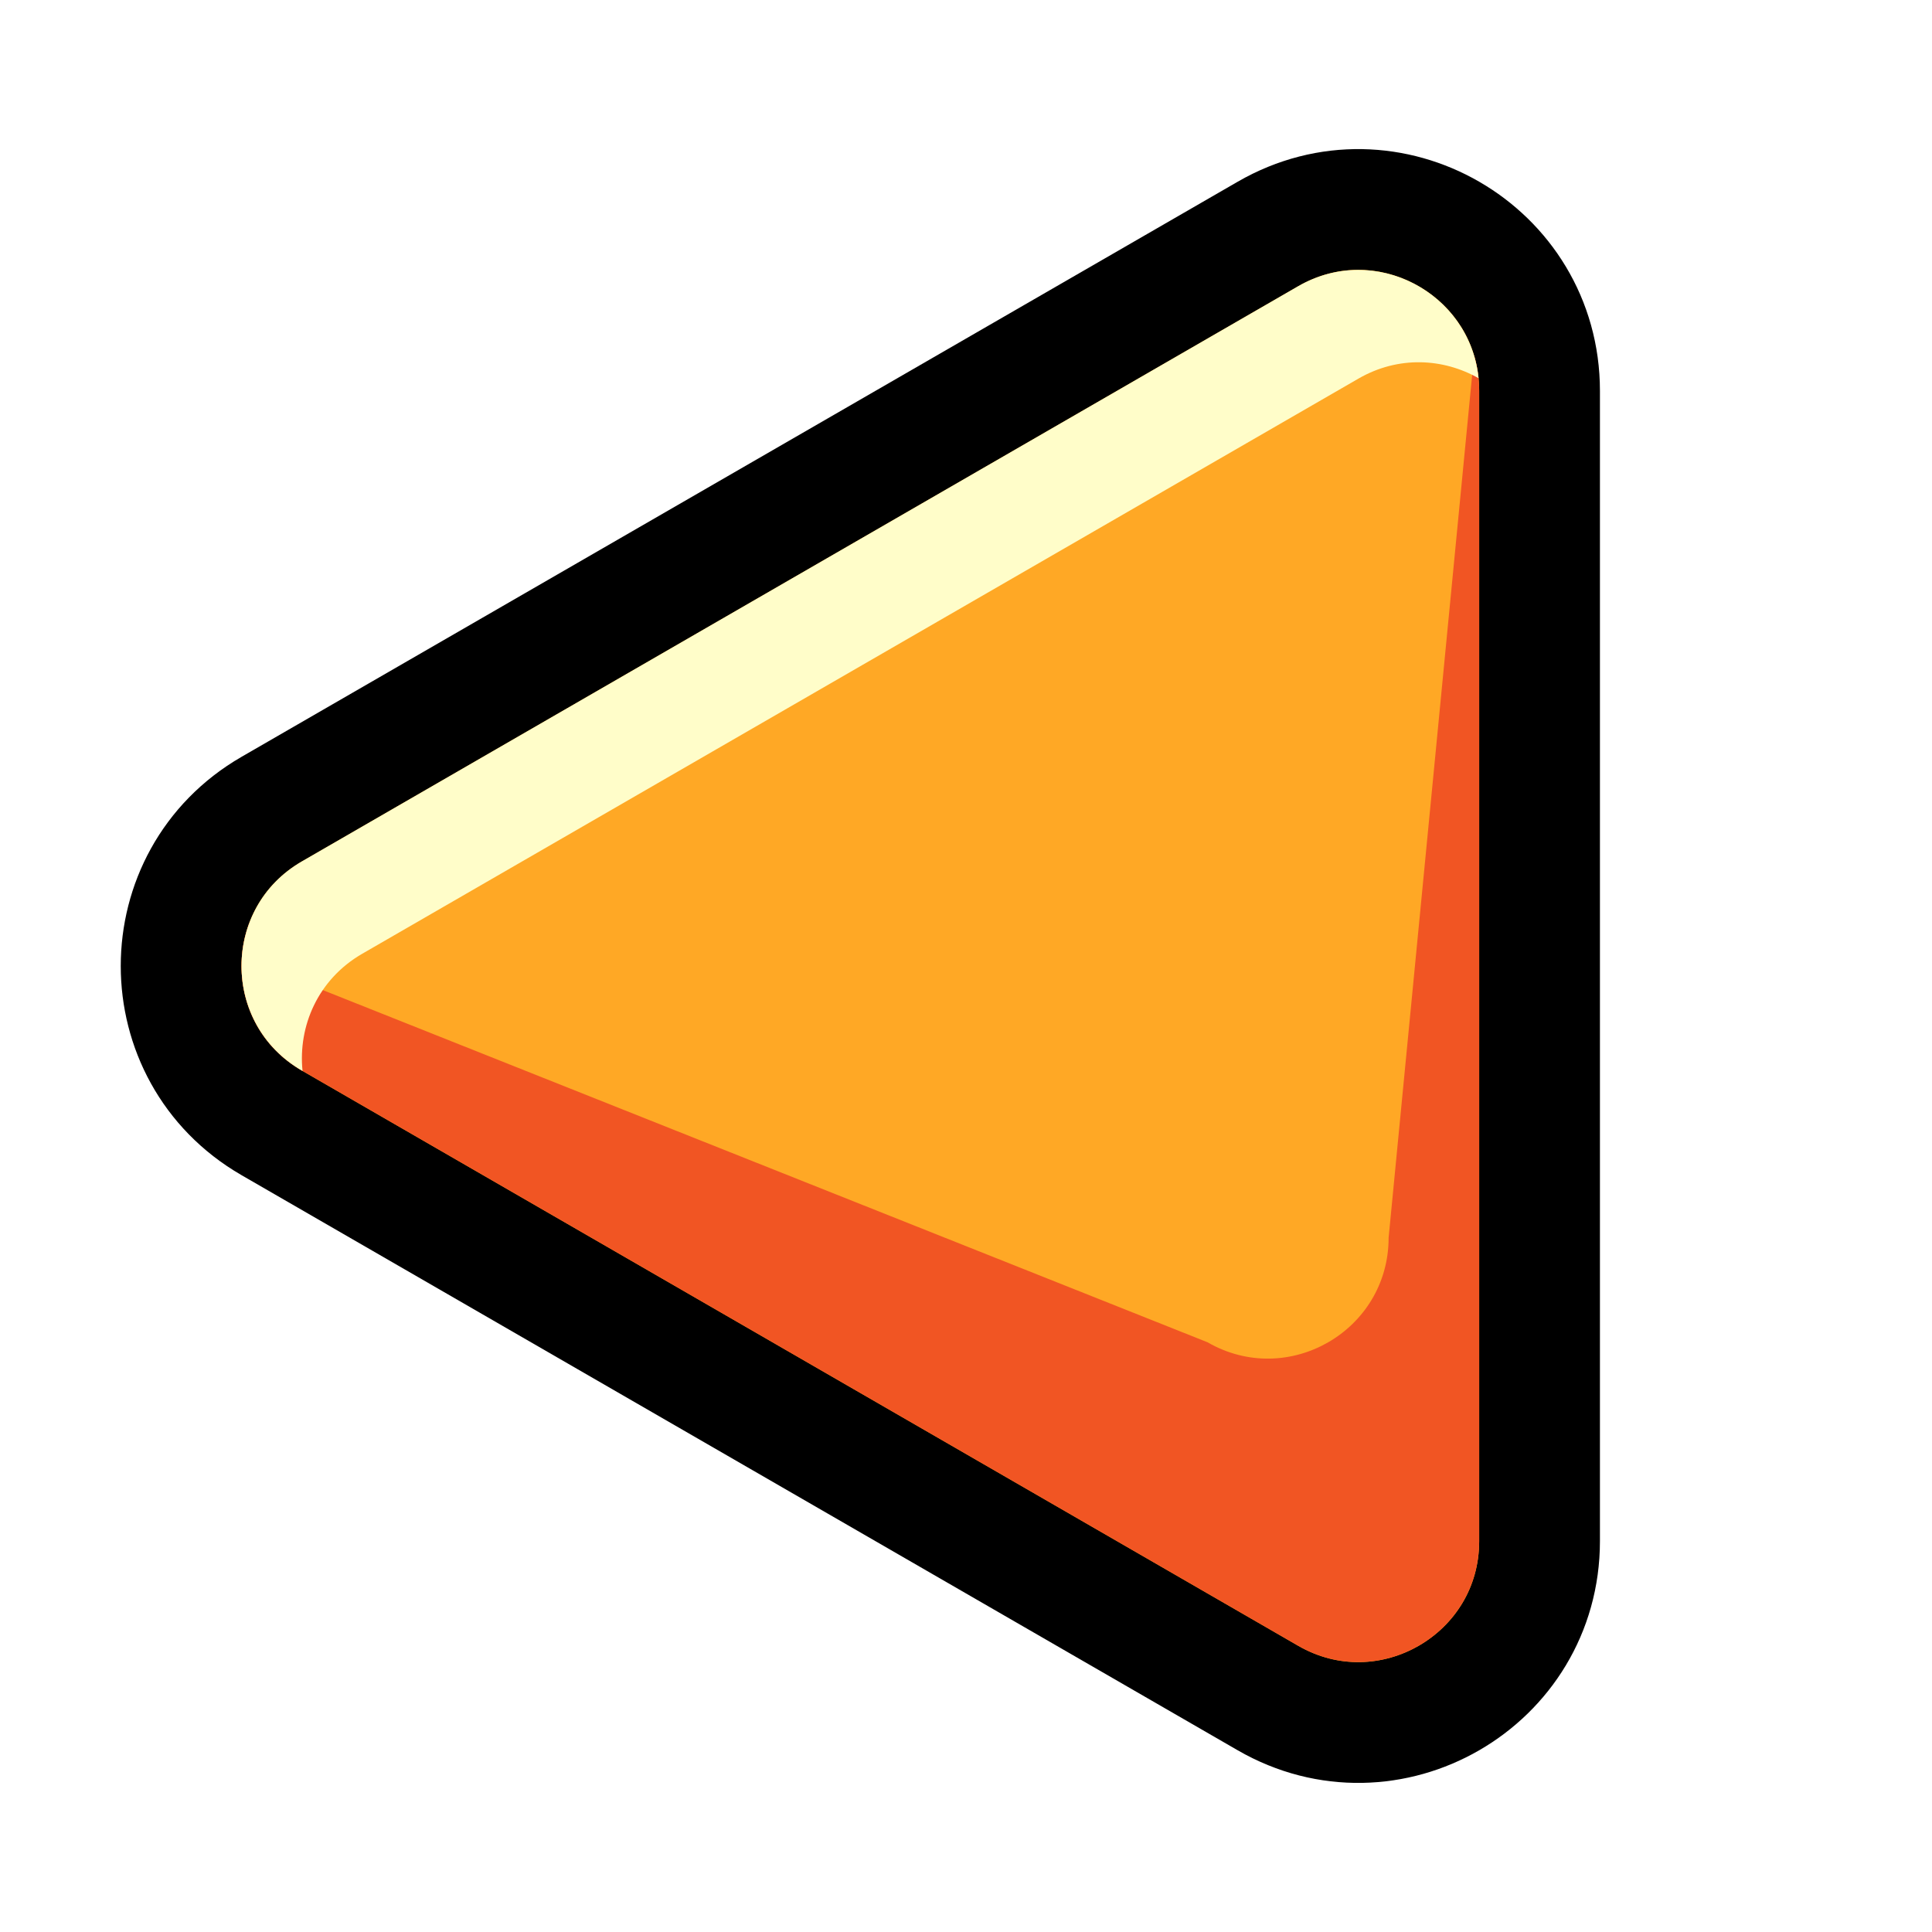
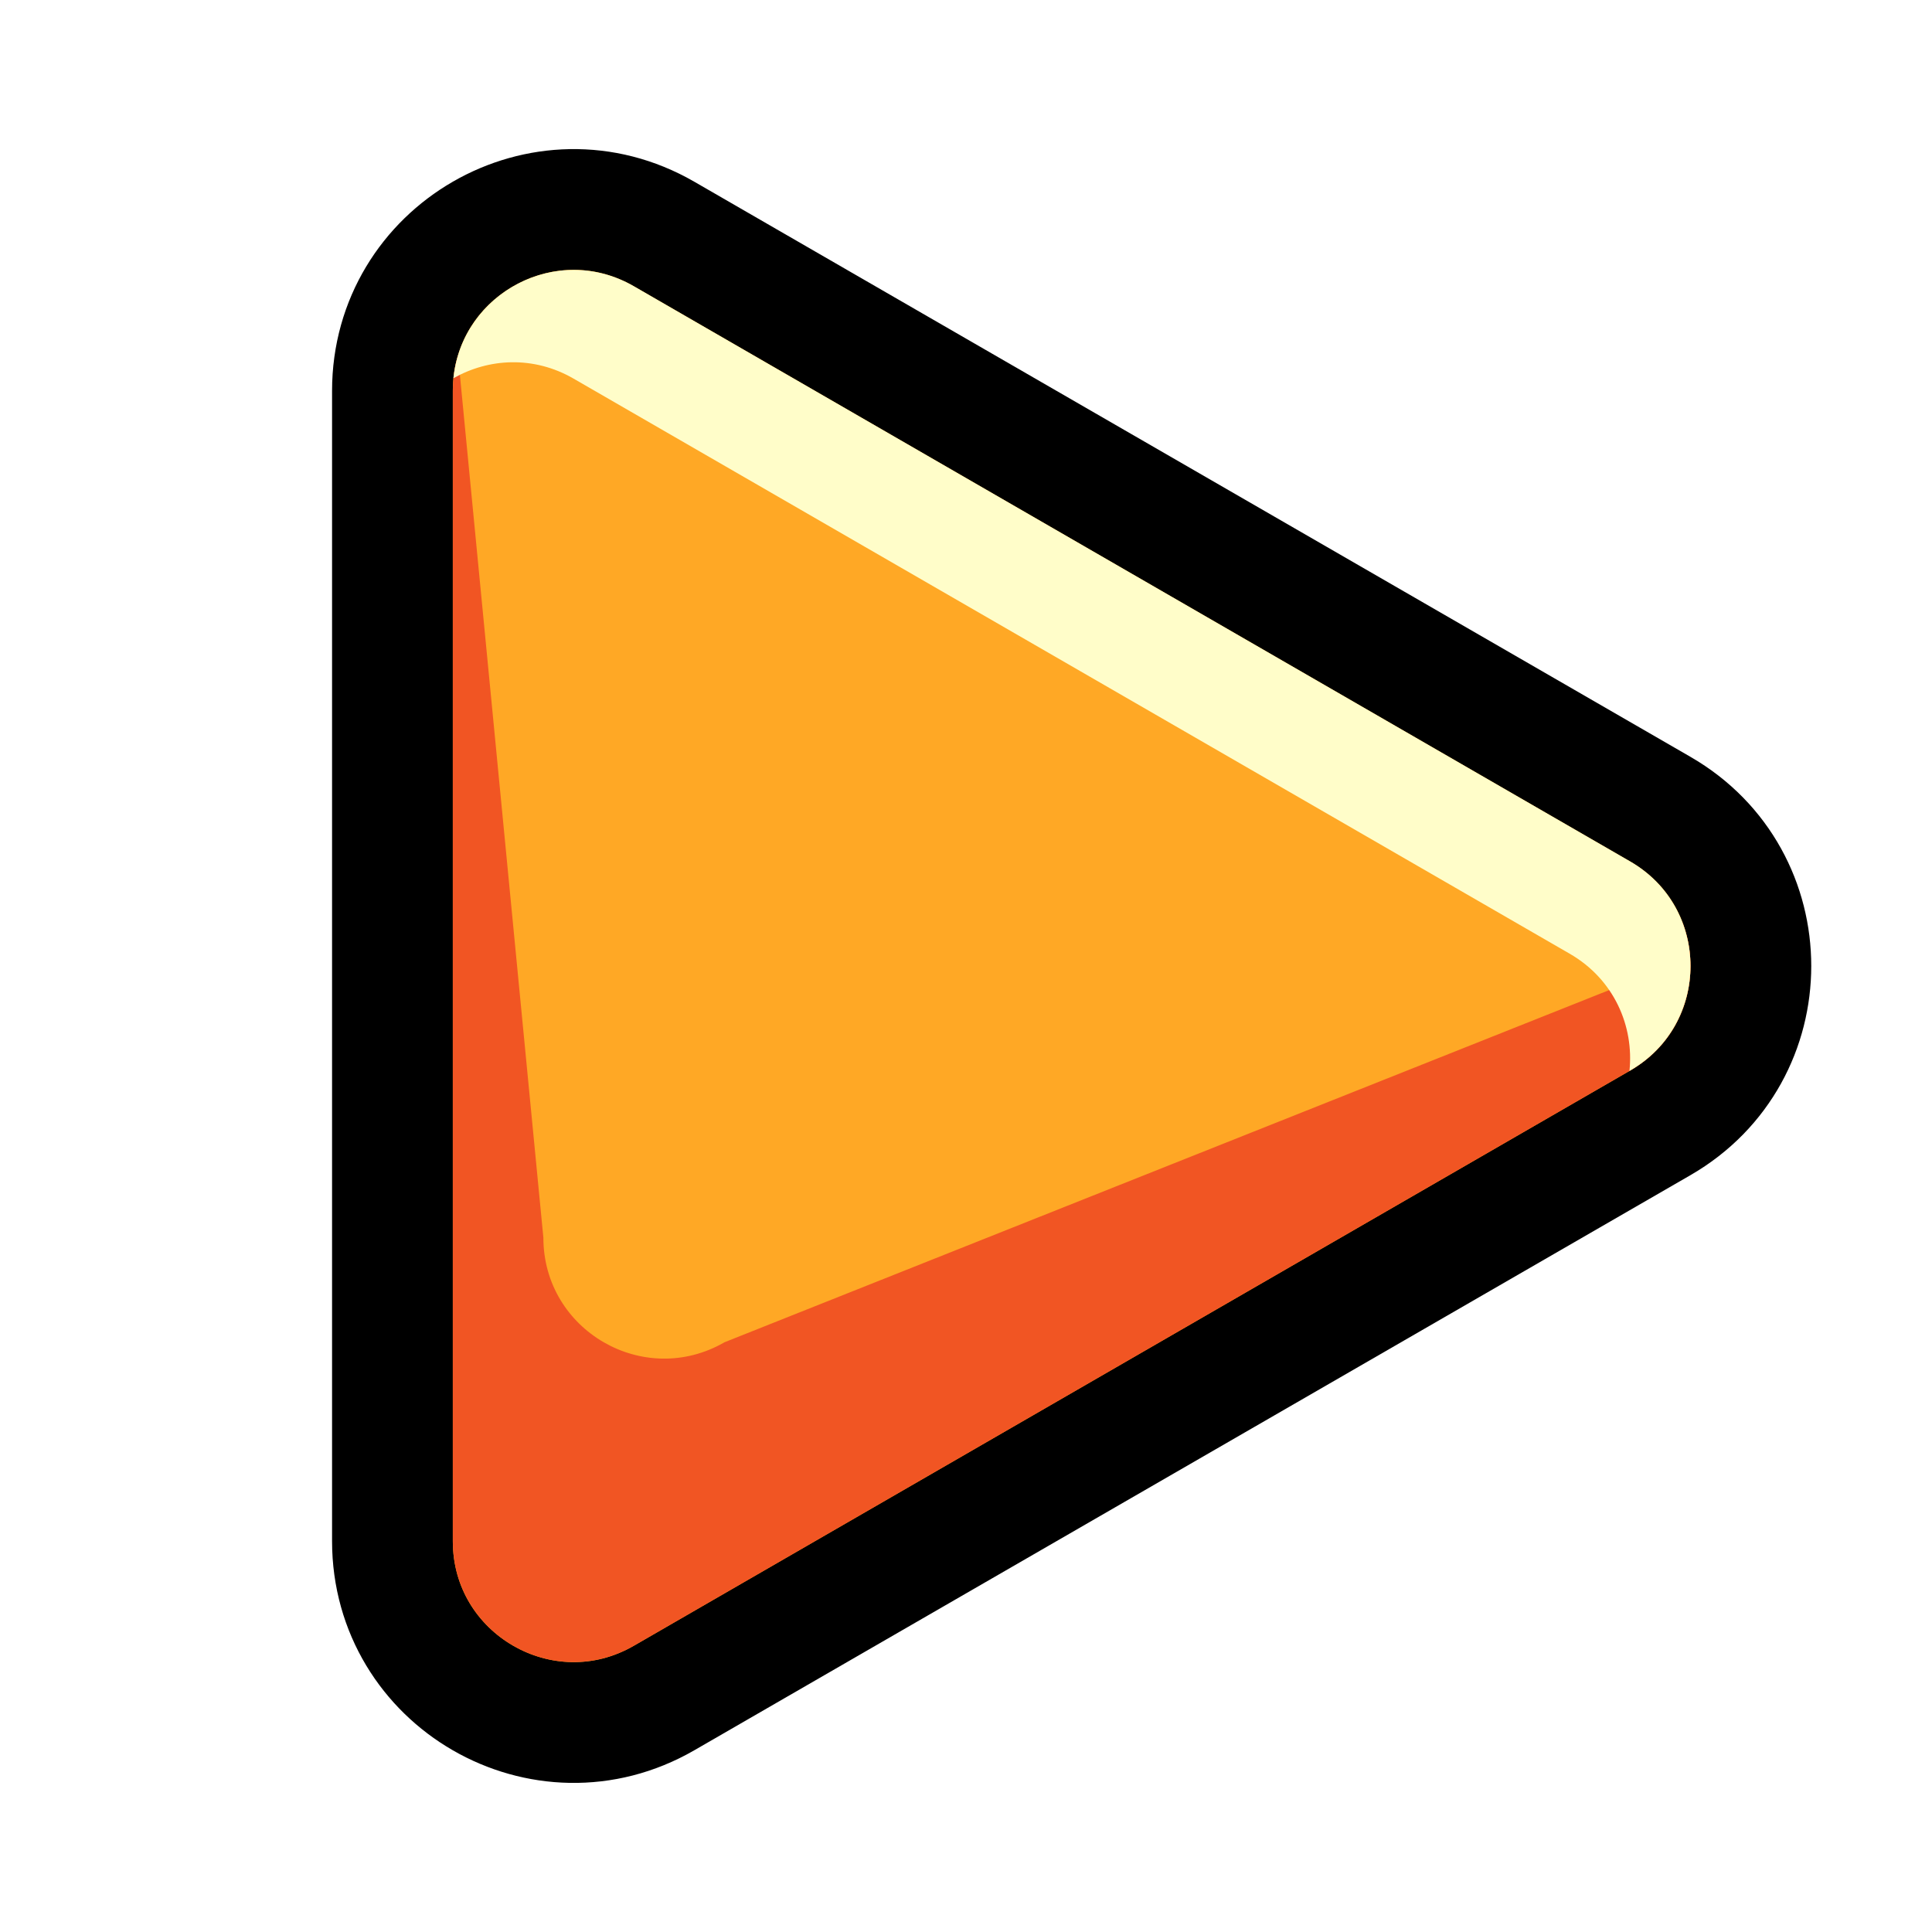
<svg xmlns="http://www.w3.org/2000/svg" width="32" height="32" viewBox="0 0 32 32" fill="none">
-   <path d="M21 3.876L4.5 13.402C2.5 14.557 2.5 17.443 4.5 18.598L21 28.124C23 29.279 25.5 27.836 25.5 25.526V6.474C25.5 4.164 23 2.721 21 3.876Z" fill="#FFA825" stroke="black" stroke-width="2" />
-   <path fill-rule="evenodd" clip-rule="evenodd" d="M4.138 15.265C4.293 15.663 4.581 16.019 5 16.261L20 22.232C21.333 23.002 23 22.04 23 20.5L24.415 5.887C24.47 6.07 24.5 6.267 24.5 6.474V25.526C24.5 27.066 22.833 28.028 21.5 27.258L5 17.732C4.086 17.204 3.798 16.134 4.138 15.265Z" fill="#F15523" />
-   <path fill-rule="evenodd" clip-rule="evenodd" d="M5 14.268C3.667 15.038 3.667 16.962 5 17.732L5.011 17.738C4.935 16.998 5.264 16.222 6 15.797L22.5 6.271C23.163 5.888 23.908 5.934 24.49 6.265C24.347 4.849 22.772 4.007 21.5 4.742L5 14.268Z" fill="#FFFDC9" />
+   <path d="M27.5 13.402C29.5 14.557 29.5 17.443 27.5 18.598L11 28.124C9 29.279 6.5 27.836 6.5 25.526V6.474C6.5 4.164 9 2.721 11 3.876L27.5 13.402Z" fill="#FFA825" stroke="black" stroke-width="2" />
+   <path fill-rule="evenodd" clip-rule="evenodd" d="M27.862 15.265C27.707 15.663 27.419 16.019 27 16.261L12 22.232C10.667 23.002 9 22.04 9 20.5L7.586 5.887C7.53 6.07 7.5 6.267 7.5 6.474V25.526C7.5 27.066 9.167 28.028 10.5 27.258L27 17.732C27.914 17.204 28.201 16.134 27.862 15.265Z" fill="#F15523" />
+   <path fill-rule="evenodd" clip-rule="evenodd" d="M27 14.268C28.333 15.038 28.333 16.962 27 17.732L26.989 17.738C27.066 16.998 26.736 16.222 26 15.797L9.5 6.271C8.837 5.888 8.092 5.934 7.51 6.265C7.653 4.849 9.228 4.007 10.5 4.742L27 14.268Z" fill="#FFFDC9" />
</svg>
